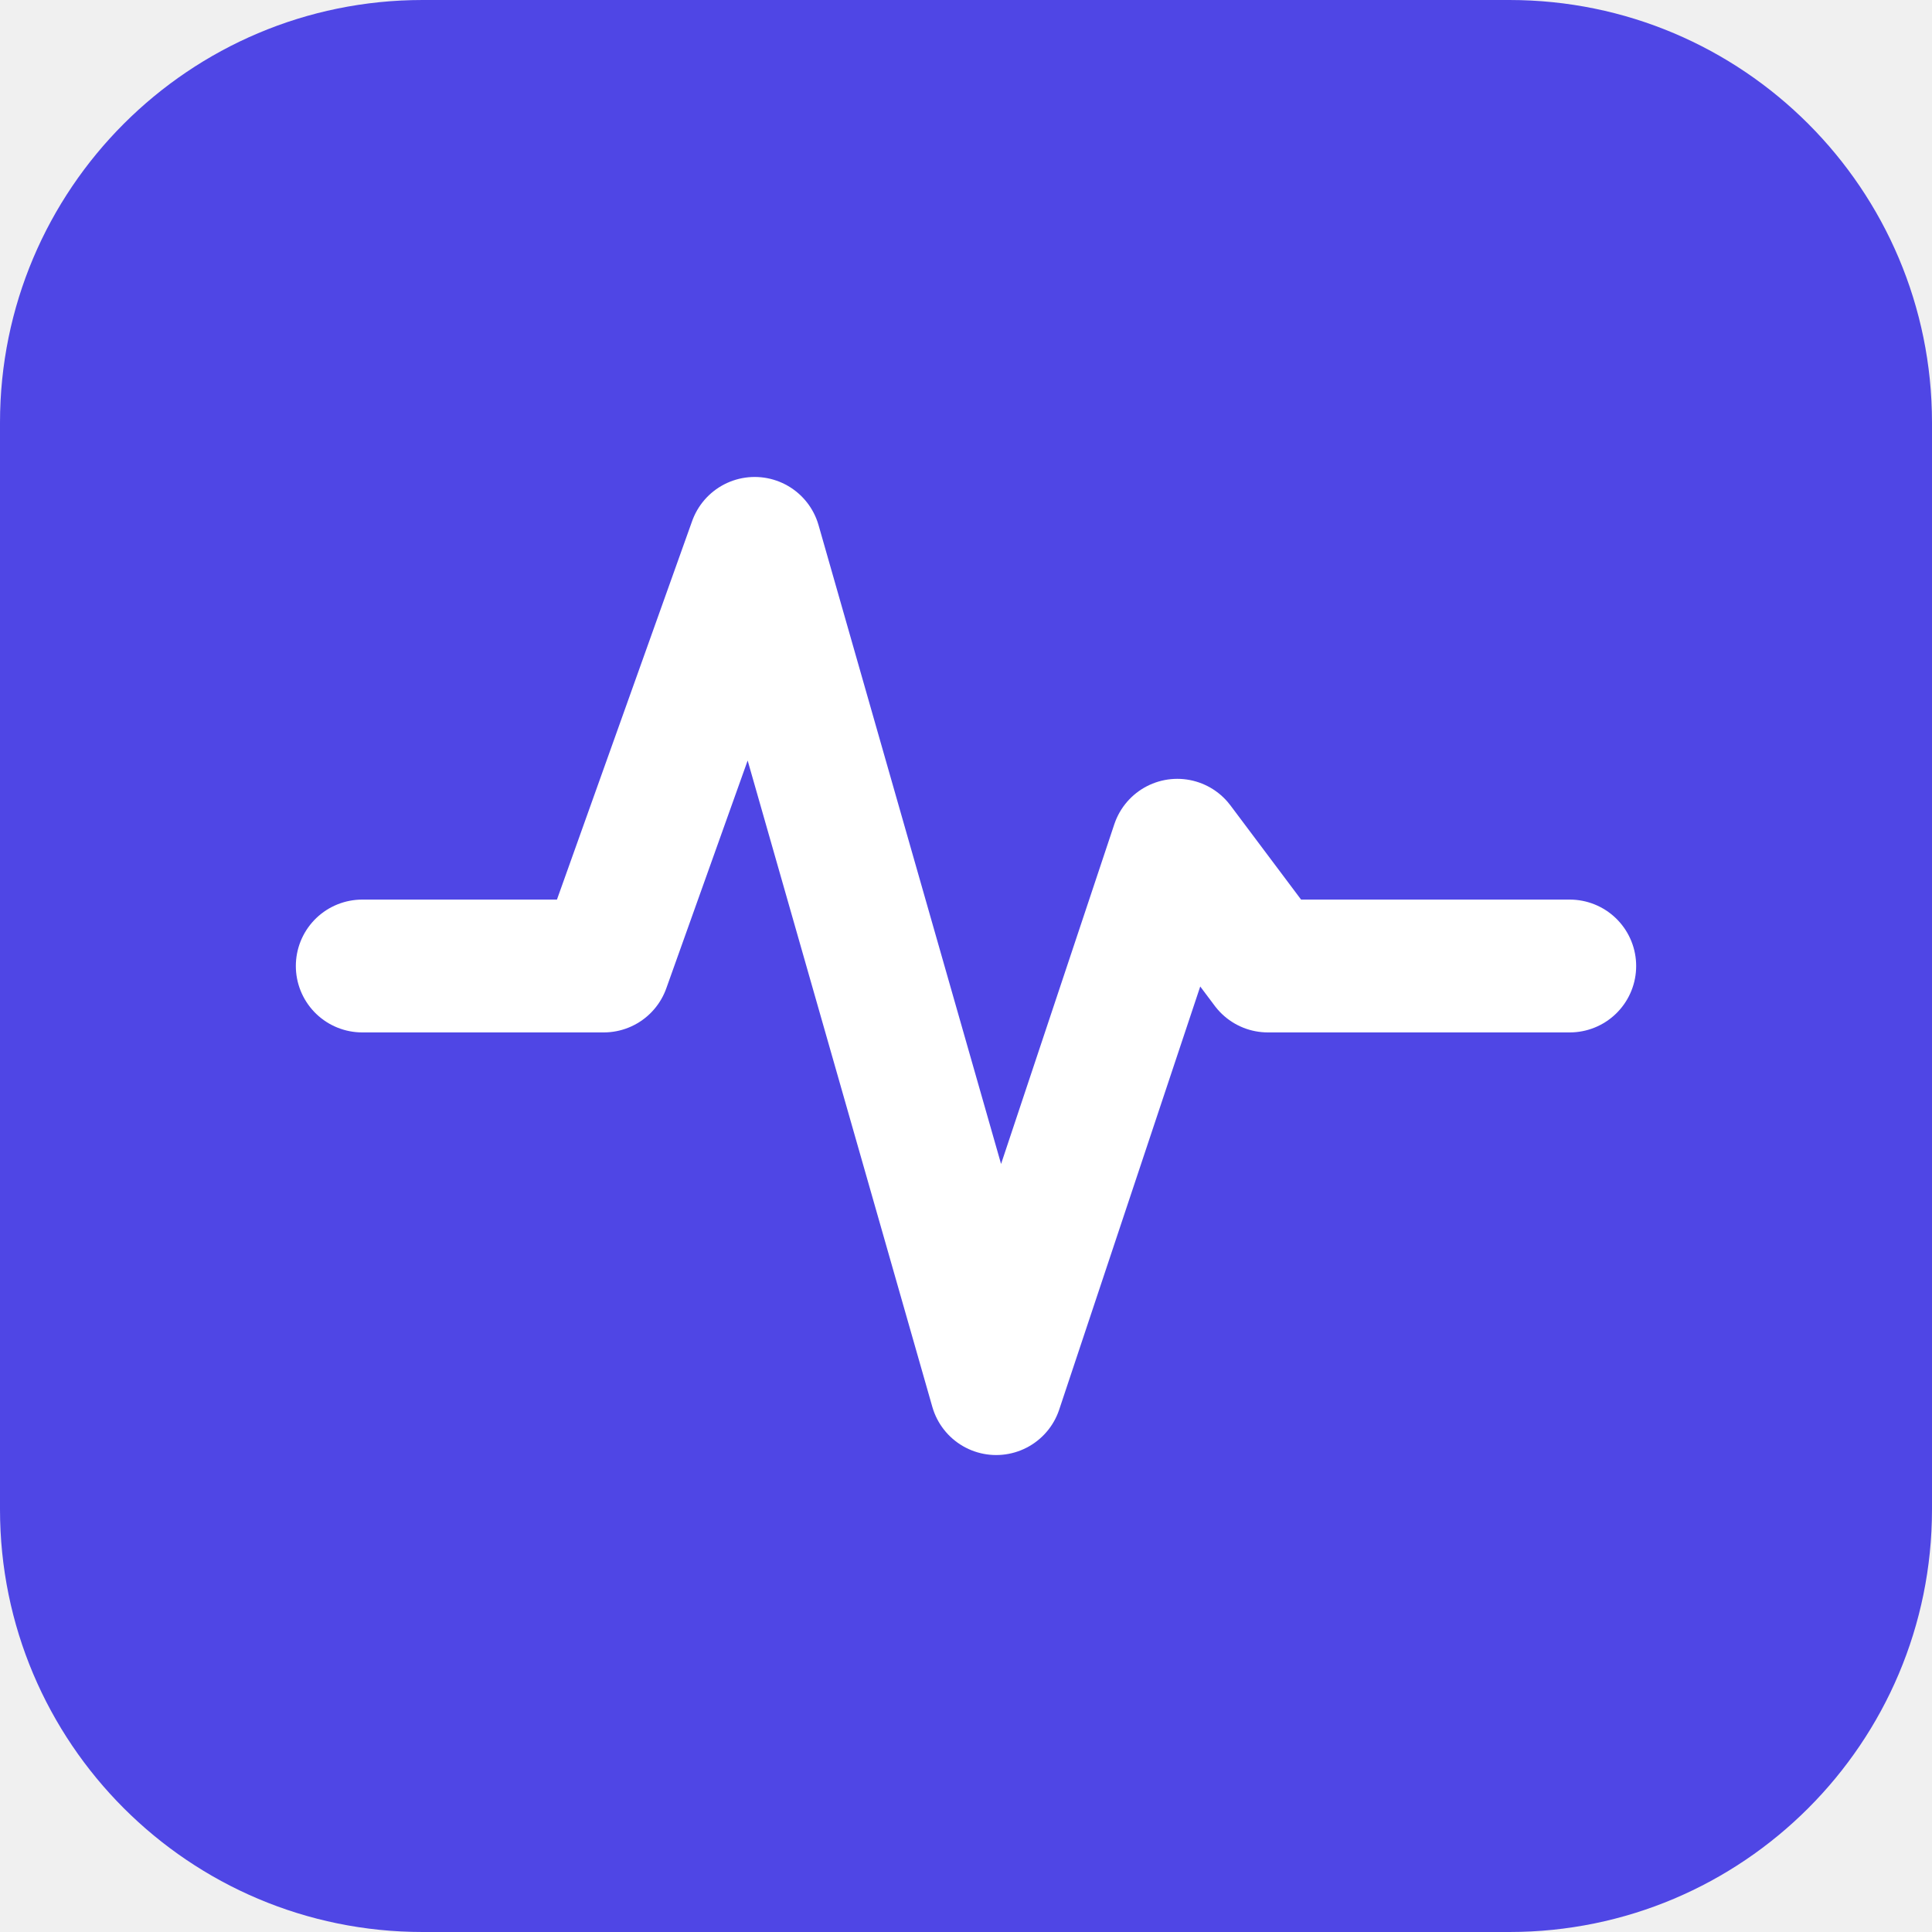
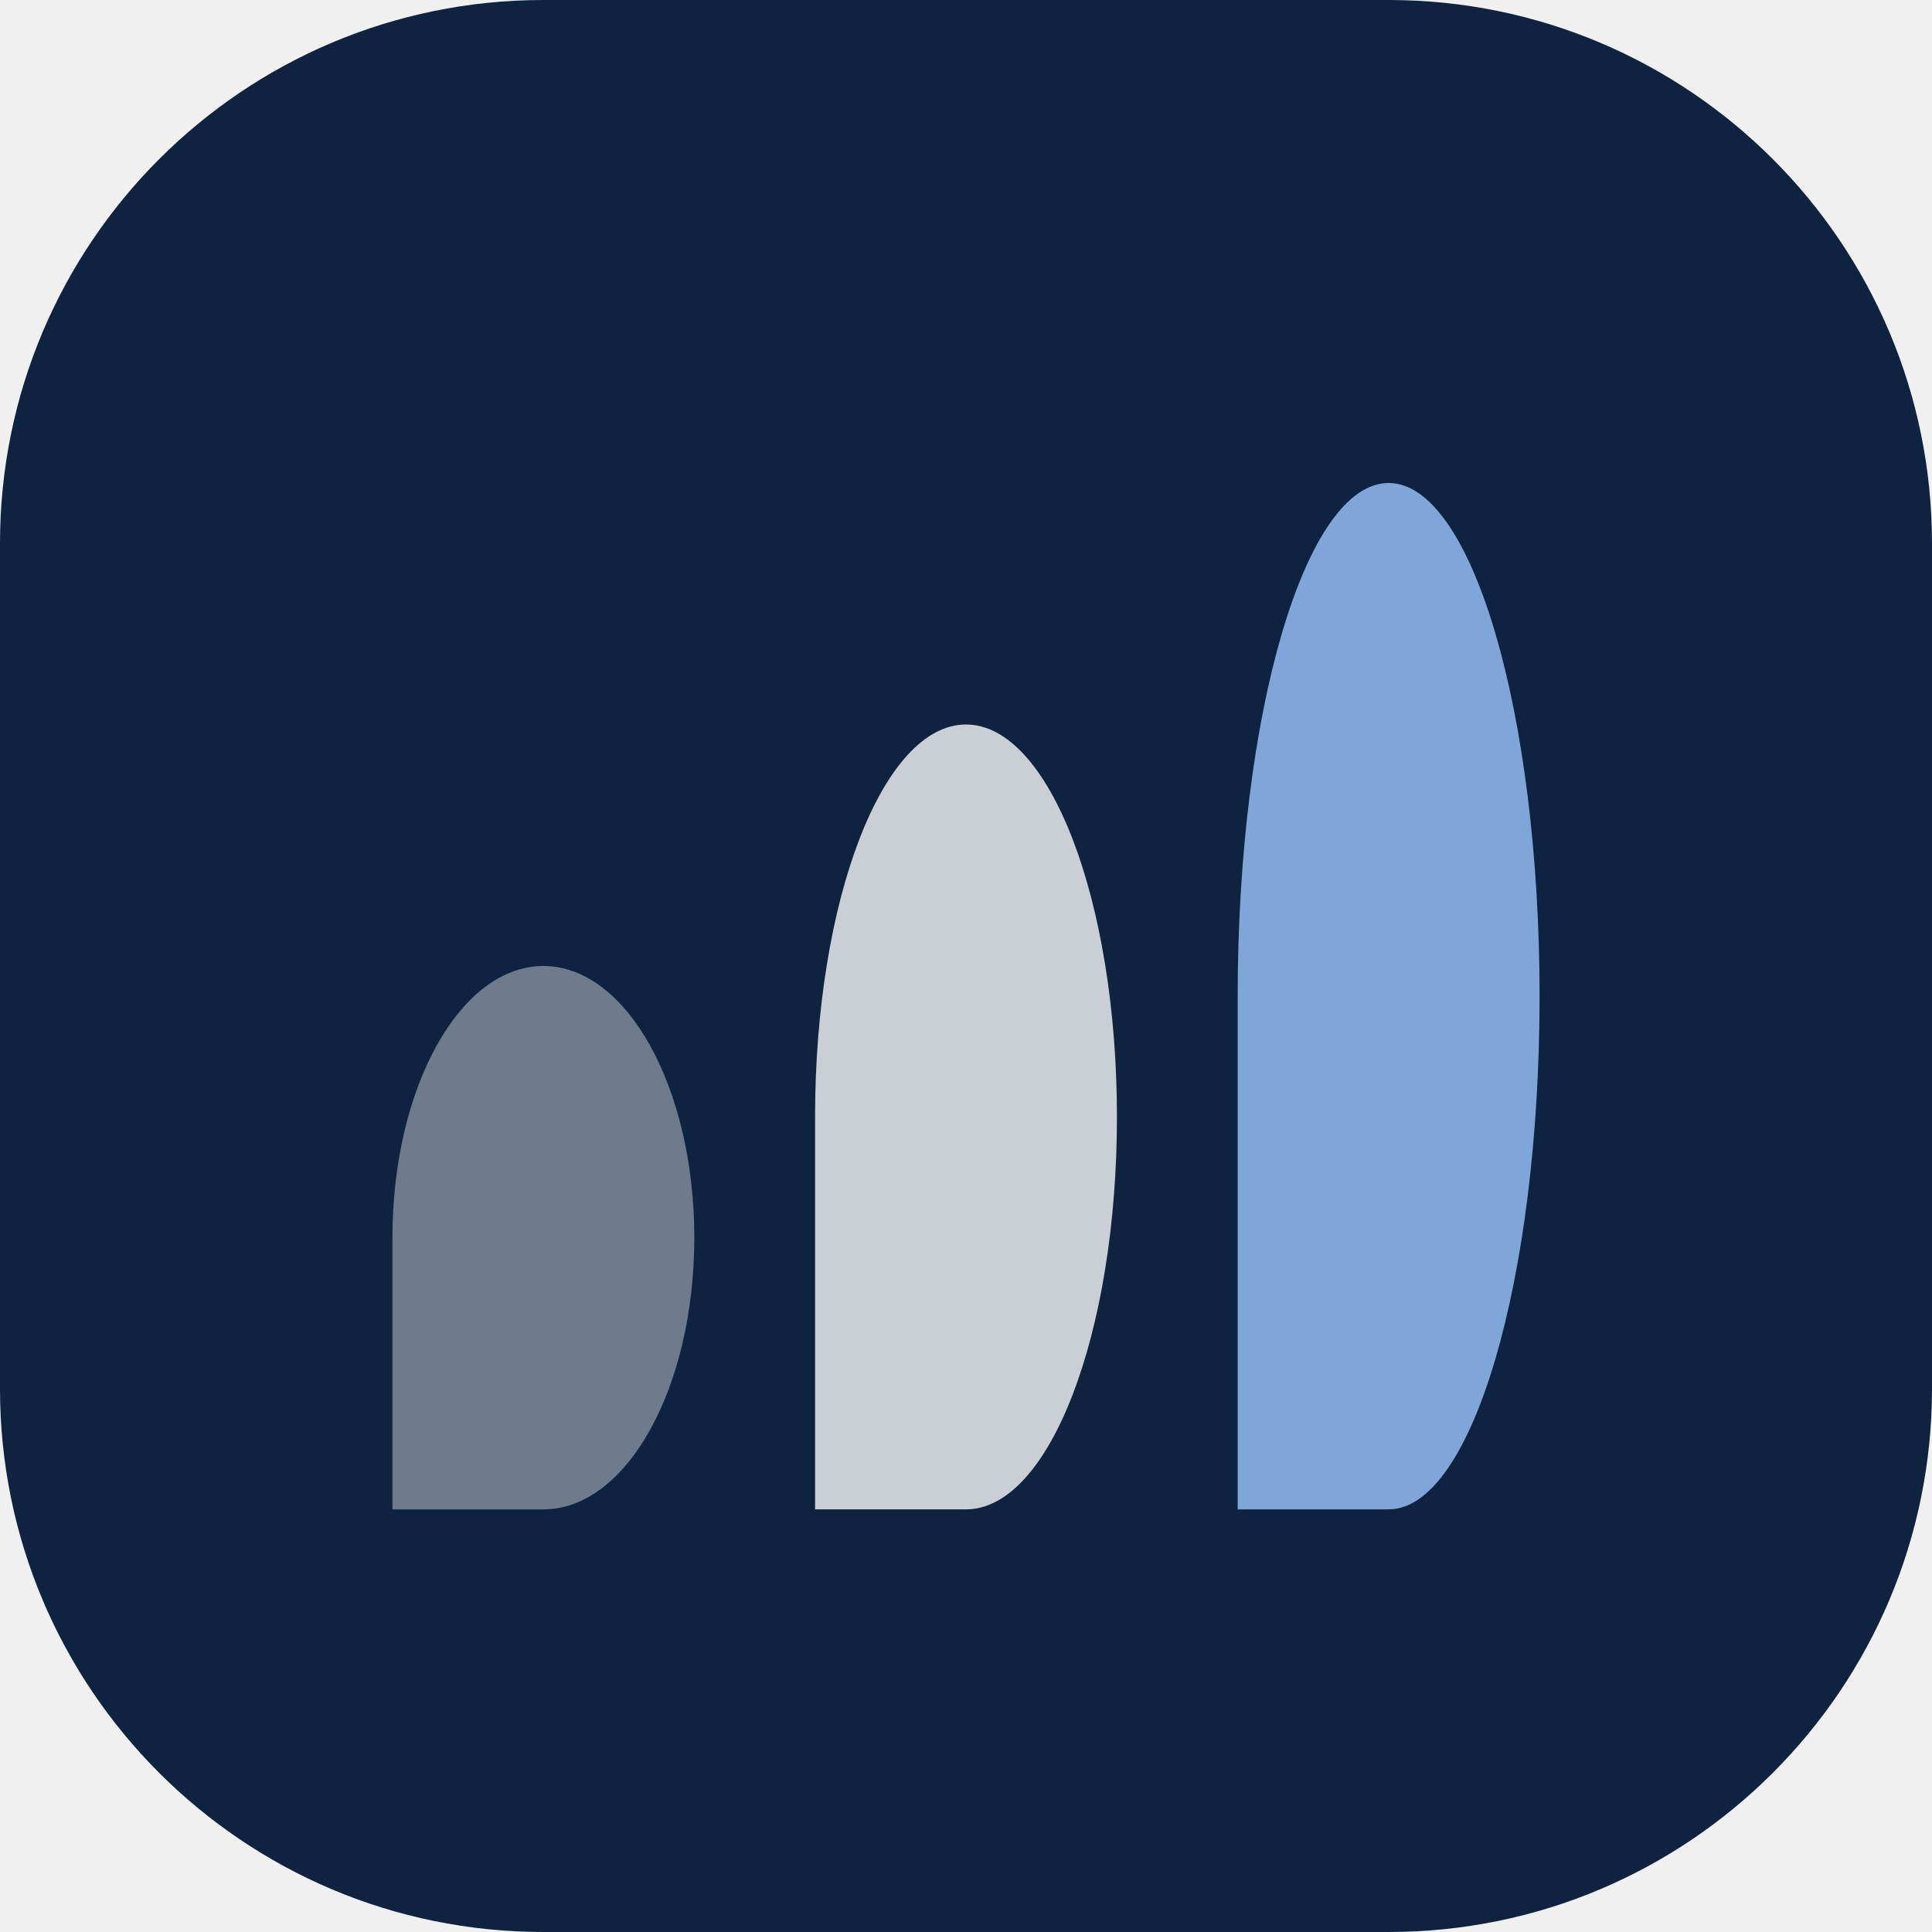
<svg xmlns="http://www.w3.org/2000/svg" width="32" height="32" viewBox="0 0 32 32">
-   <rect width="32" height="32" rx="7" fill="#4f46e5" />
-   <path d="M6 16h4l2.5-7 4 14 3-9 1.5 2H26" fill="none" stroke="#fff" stroke-width="2.2" stroke-linecap="round" stroke-linejoin="round" />
+   <rect width="32" height="32" rx="9" fill="#0E2340" />
+   <path d="M6.5 25 L6.5 20.5 A2.5 4.5 0 0 1 9 16 A2.5 4.5 0 0 1 11.5 20.5 A2.5 4.5 0 0 1 9 25 Z" fill="#FFFFFF" fill-opacity="0.40" />
+   <path d="M13.5 25 L13.5 18.5 A2.5 6.5 0 0 1 16 12 A2.5 6.5 0 0 1 18.5 18.5 A2.5 6.5 0 0 1 16 25 Z" fill="#FFFFFF" fill-opacity="0.78" />
+   <path d="M20.5 25 L20.5 16.5 A2.5 8.5 0 0 1 23 8 A2.5 8.5 0 0 1 25.5 16.5 A2.5 8.5 0 0 1 23 25 Z" fill="#7FA6D9" />
</svg>
